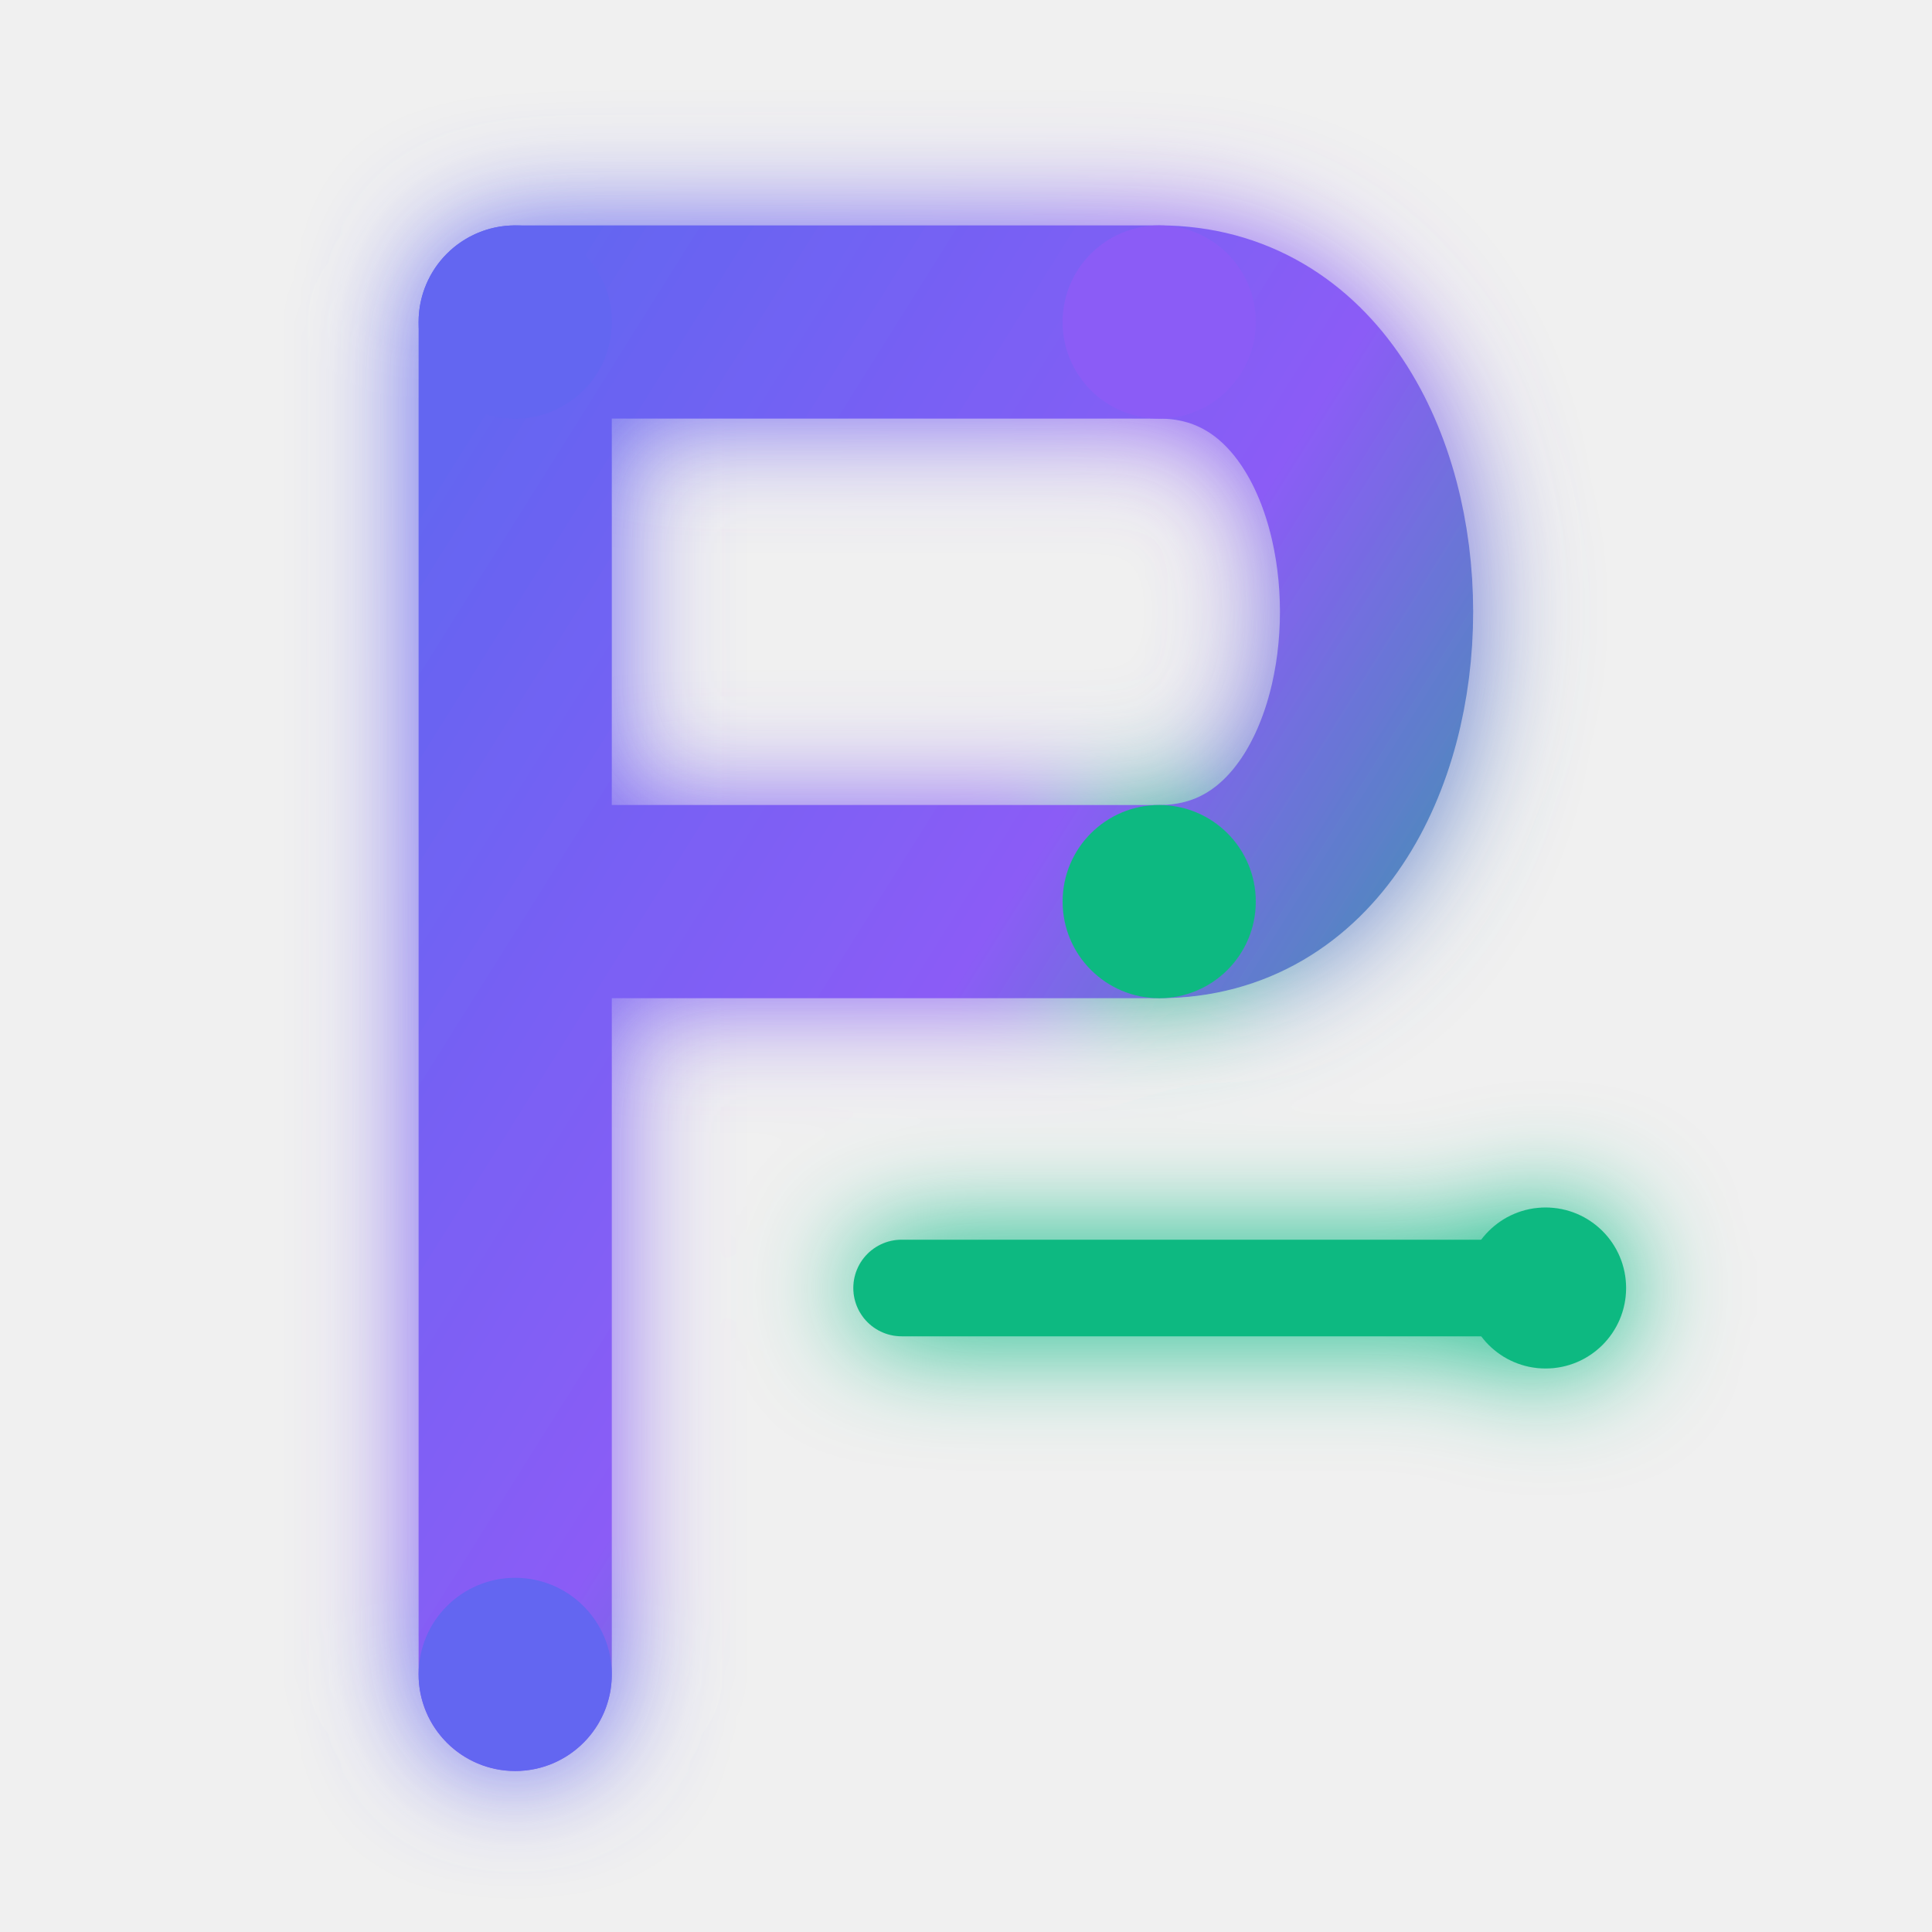
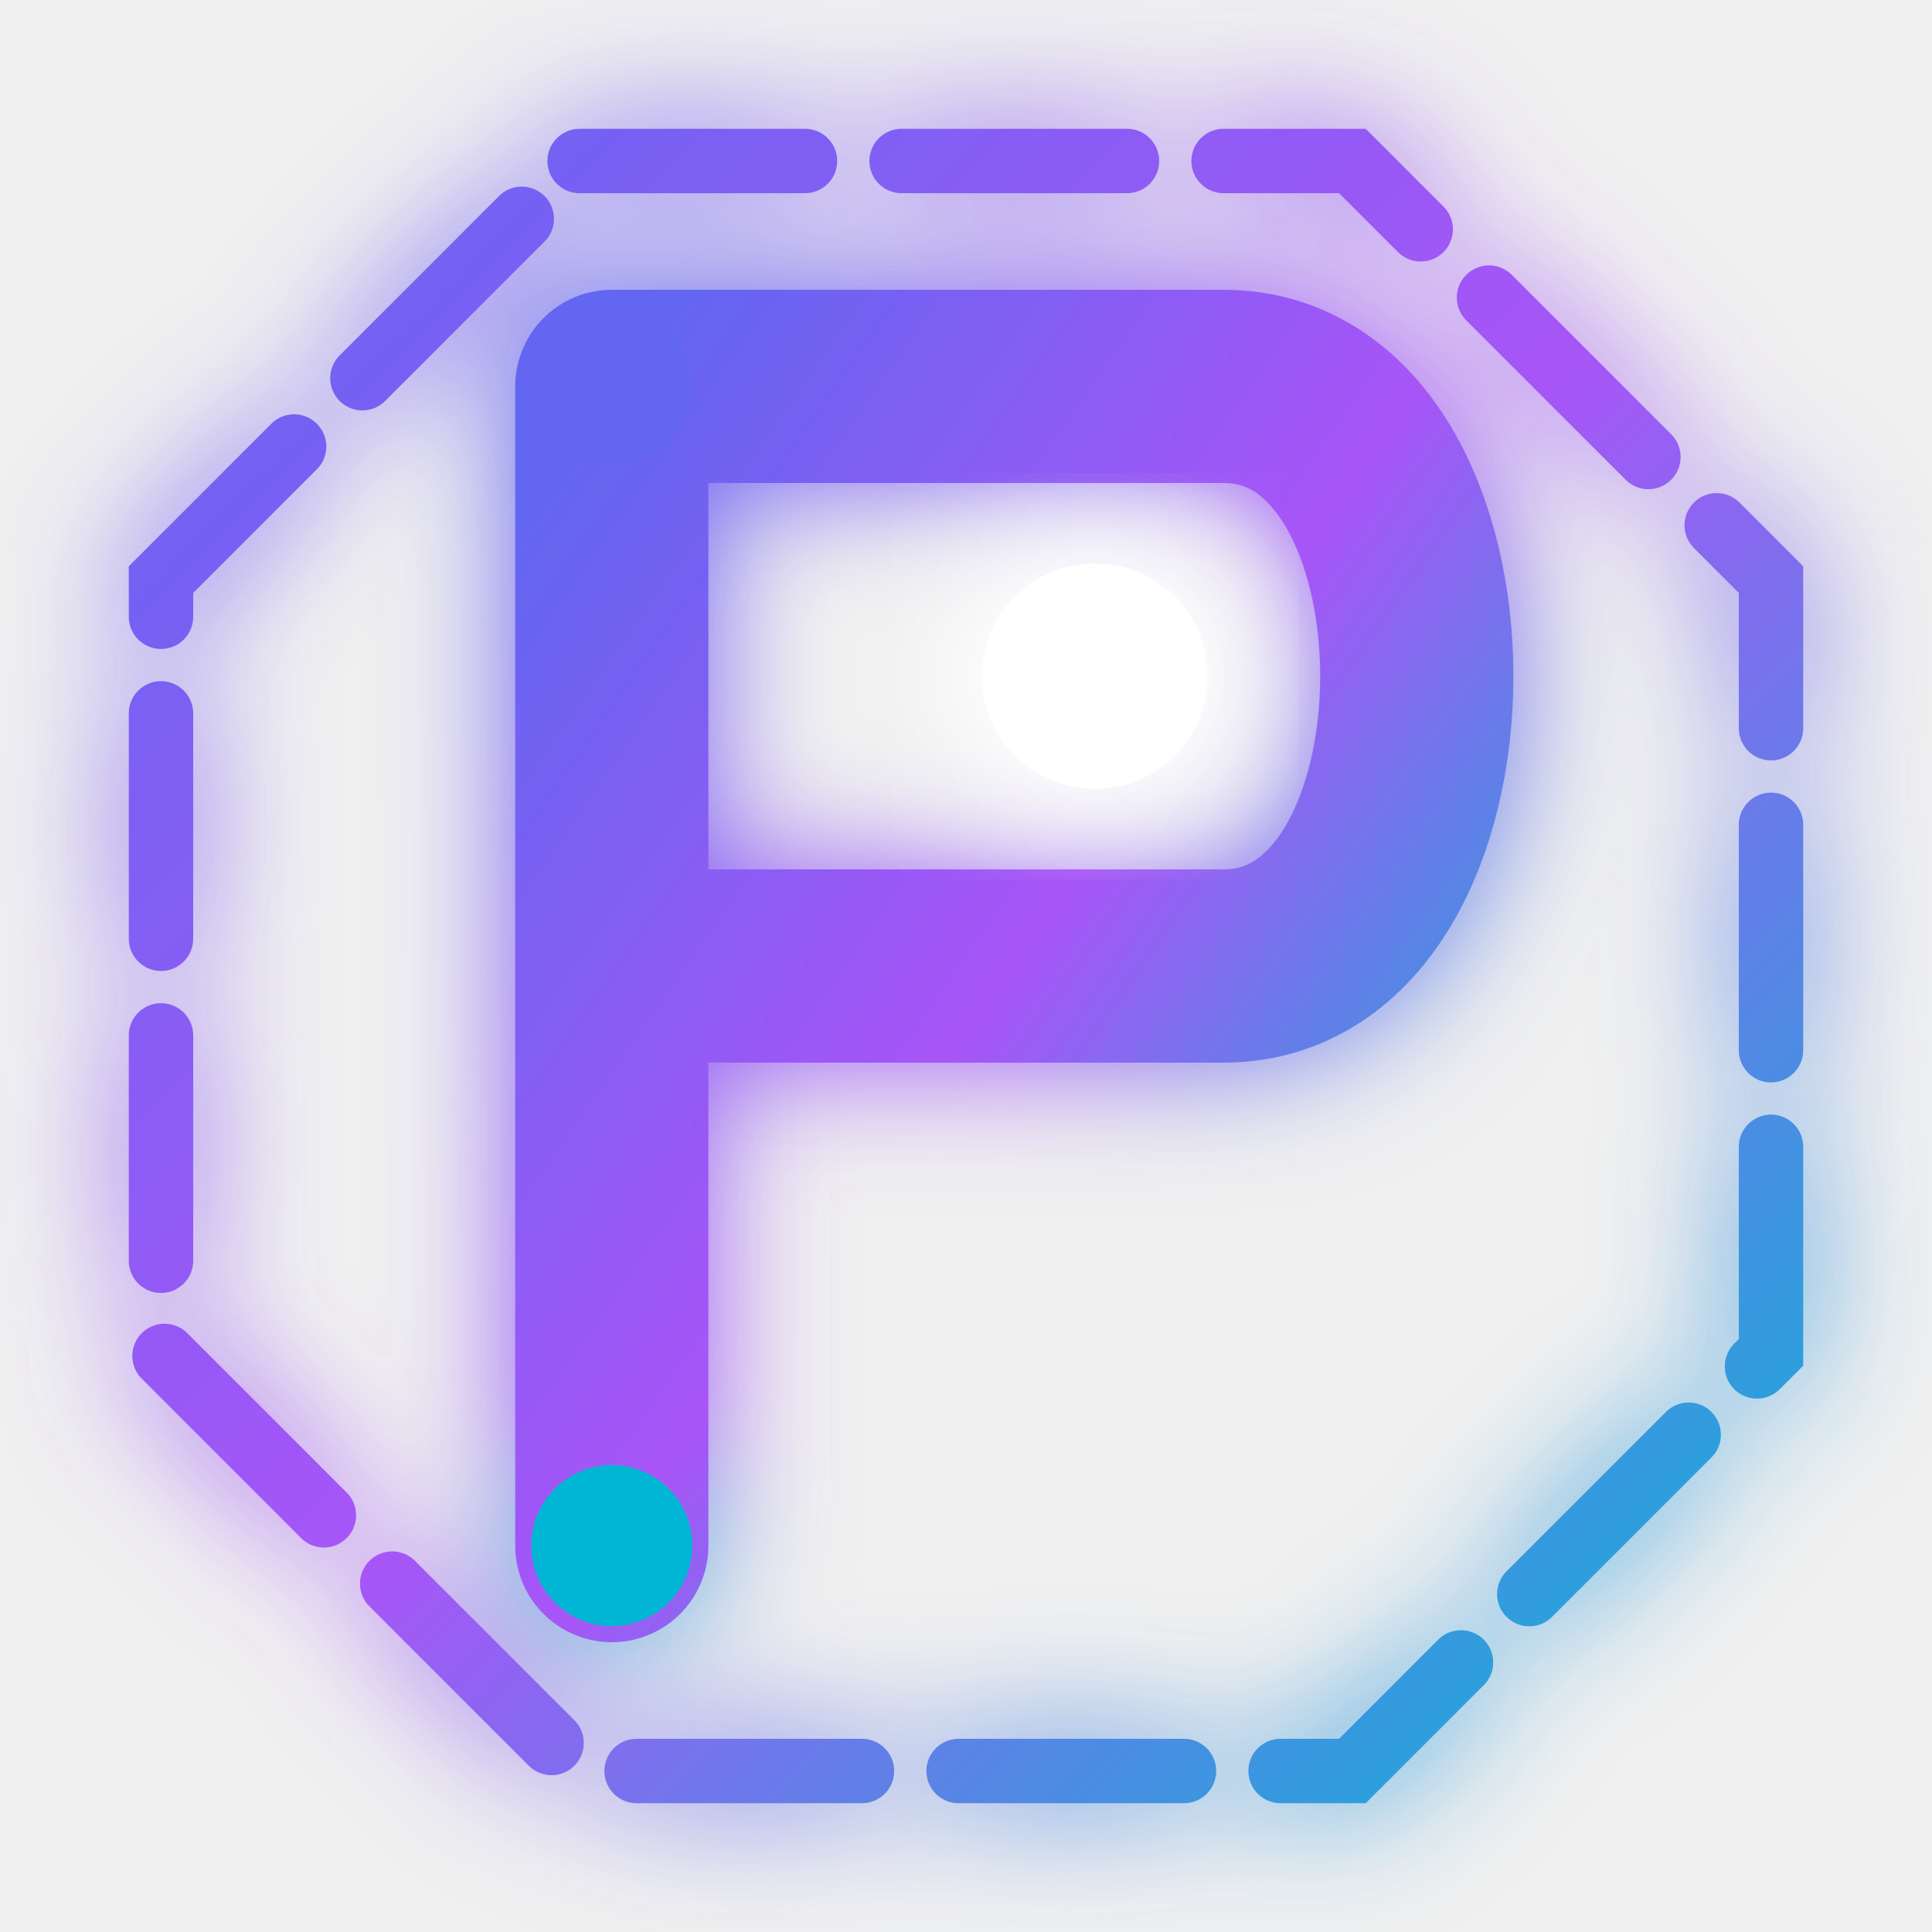
<svg xmlns="http://www.w3.org/2000/svg" viewBox="0 0 120 120" width="120" height="120">
  <defs>
-     <linearGradient id="planexus-edge-grad" x1="0%" y1="0%" x2="100%" y2="100%">
+     <linearGradient id="planexus-intense-grad" x1="0%" y1="0%" x2="100%" y2="100%">
      <stop offset="0%" stop-color="#6366f1" />
-       <stop offset="50%" stop-color="#8b5cf6" />
-       <stop offset="100%" stop-color="#10b981" />
+       <stop offset="50%" stop-color="#a855f7" />
+       <stop offset="100%" stop-color="#06b6d4" />
    </linearGradient>
-     <filter id="edge-glow" x="-30%" y="-30%" width="160%" height="160%">
-       <feGaussianBlur stdDeviation="3.5" result="blur" />
+     <filter id="px-glow" x="-40%" y="-40%" width="180%" height="180%">
+       <feGaussianBlur stdDeviation="4" result="blur" />
      <feMerge>
        <feMergeNode in="blur" />
        <feMergeNode in="SourceGraphic" />
      </feMerge>
    </filter>
  </defs>
-   <g filter="url(#edge-glow)">
-     <path d="M 32 104 L 32 20 L 72 20 C 90 20, 90 56, 72 56 L 32 56" fill="none" stroke="url(#planexus-edge-grad)" stroke-width="12" stroke-linecap="round" stroke-linejoin="round" />
-     <circle cx="32" cy="20" r="6" fill="#6366f1" />
-     <circle cx="72" cy="20" r="6" fill="#8b5cf6" />
-     <circle cx="72" cy="56" r="6" fill="#10b981" />
-     <circle cx="32" cy="104" r="6" fill="#6366f1" />
-     <line x1="56" y1="80" x2="96" y2="80" stroke="#10b981" stroke-width="6" stroke-linecap="round" />
-     <circle cx="96" cy="80" r="5" fill="#10b981" />
+   <g filter="url(#px-glow)">
+     <polygon points="36,10 84,10 110,36 110,84 84,110 36,110 10,84 10,36" fill="none" stroke="url(#planexus-intense-grad)" stroke-width="4" stroke-dasharray="14 6" stroke-linecap="round" />
+     <path d="M 38 24 L 38 96 M 38 24 L 76 24 C 92 24, 92 60, 76 60 L 38 60" fill="none" stroke="url(#planexus-intense-grad)" stroke-width="12" stroke-linecap="round" stroke-linejoin="round" />
+     <circle cx="68" cy="42" r="7" fill="#ffffff" filter="url(#px-glow)" />
+     <circle cx="38" cy="24" r="5" fill="#6366f1" />
+     <circle cx="38" cy="96" r="5" fill="#06b6d4" />
  </g>
</svg>
